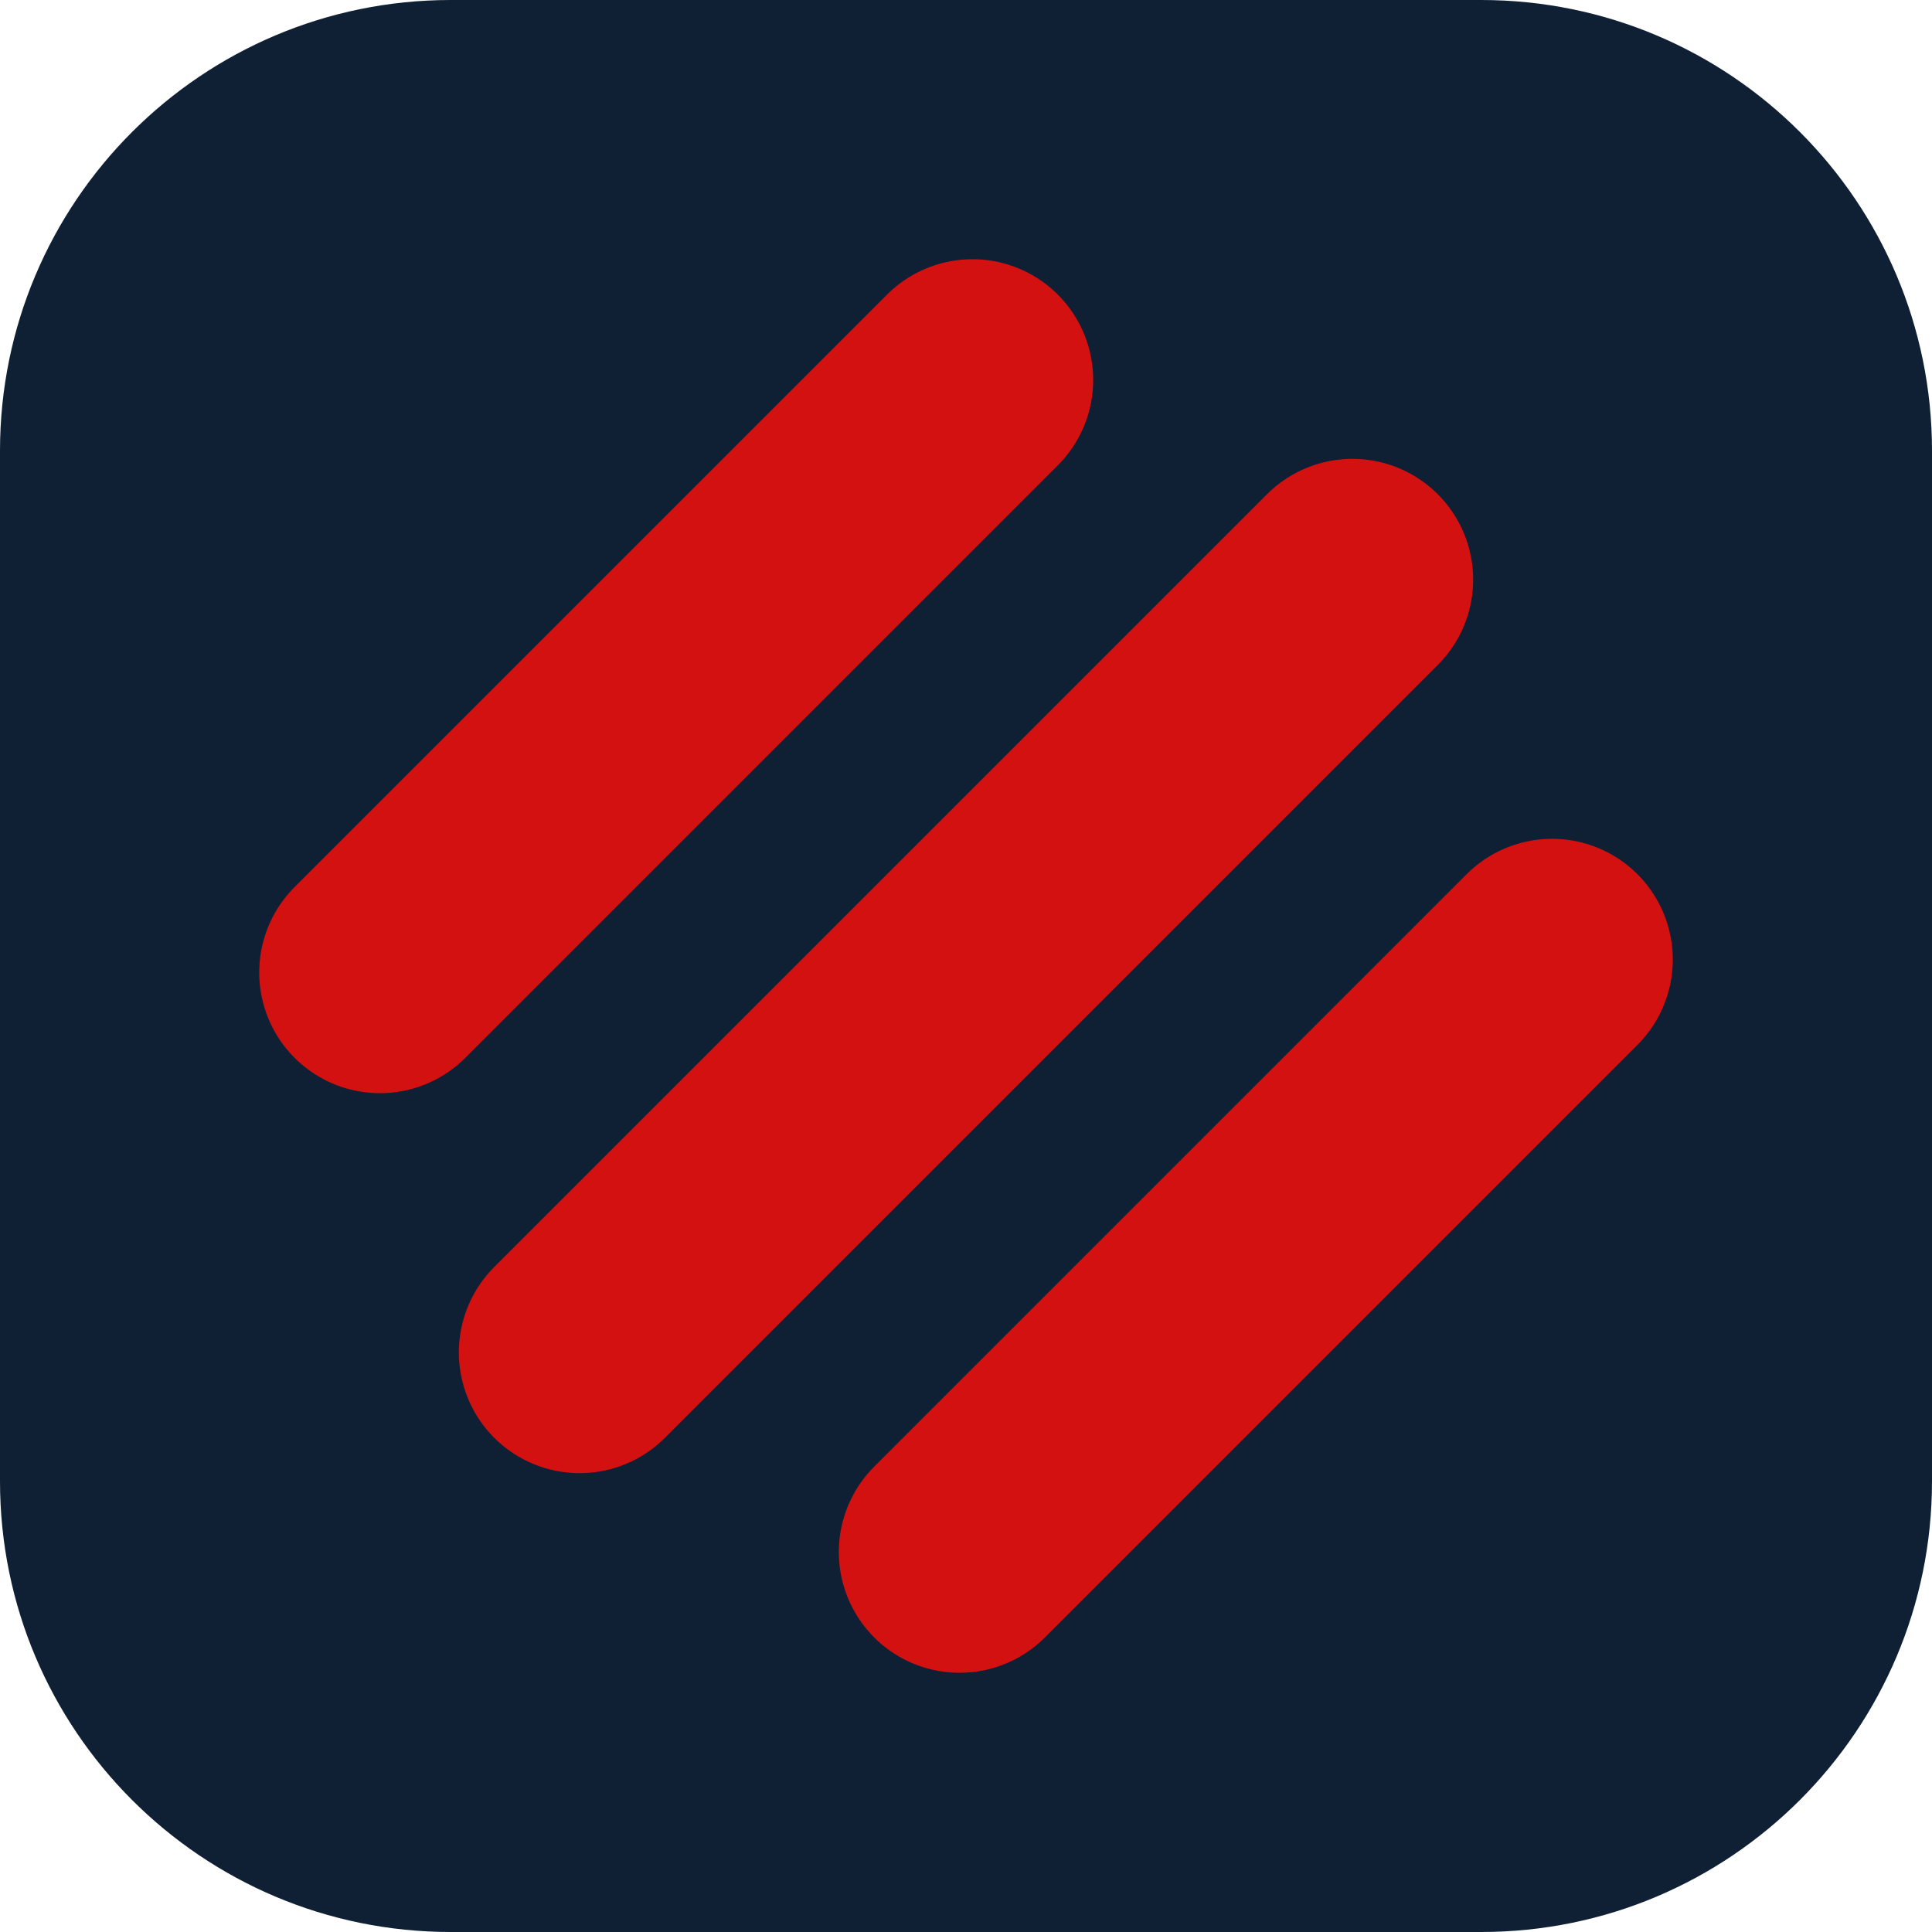
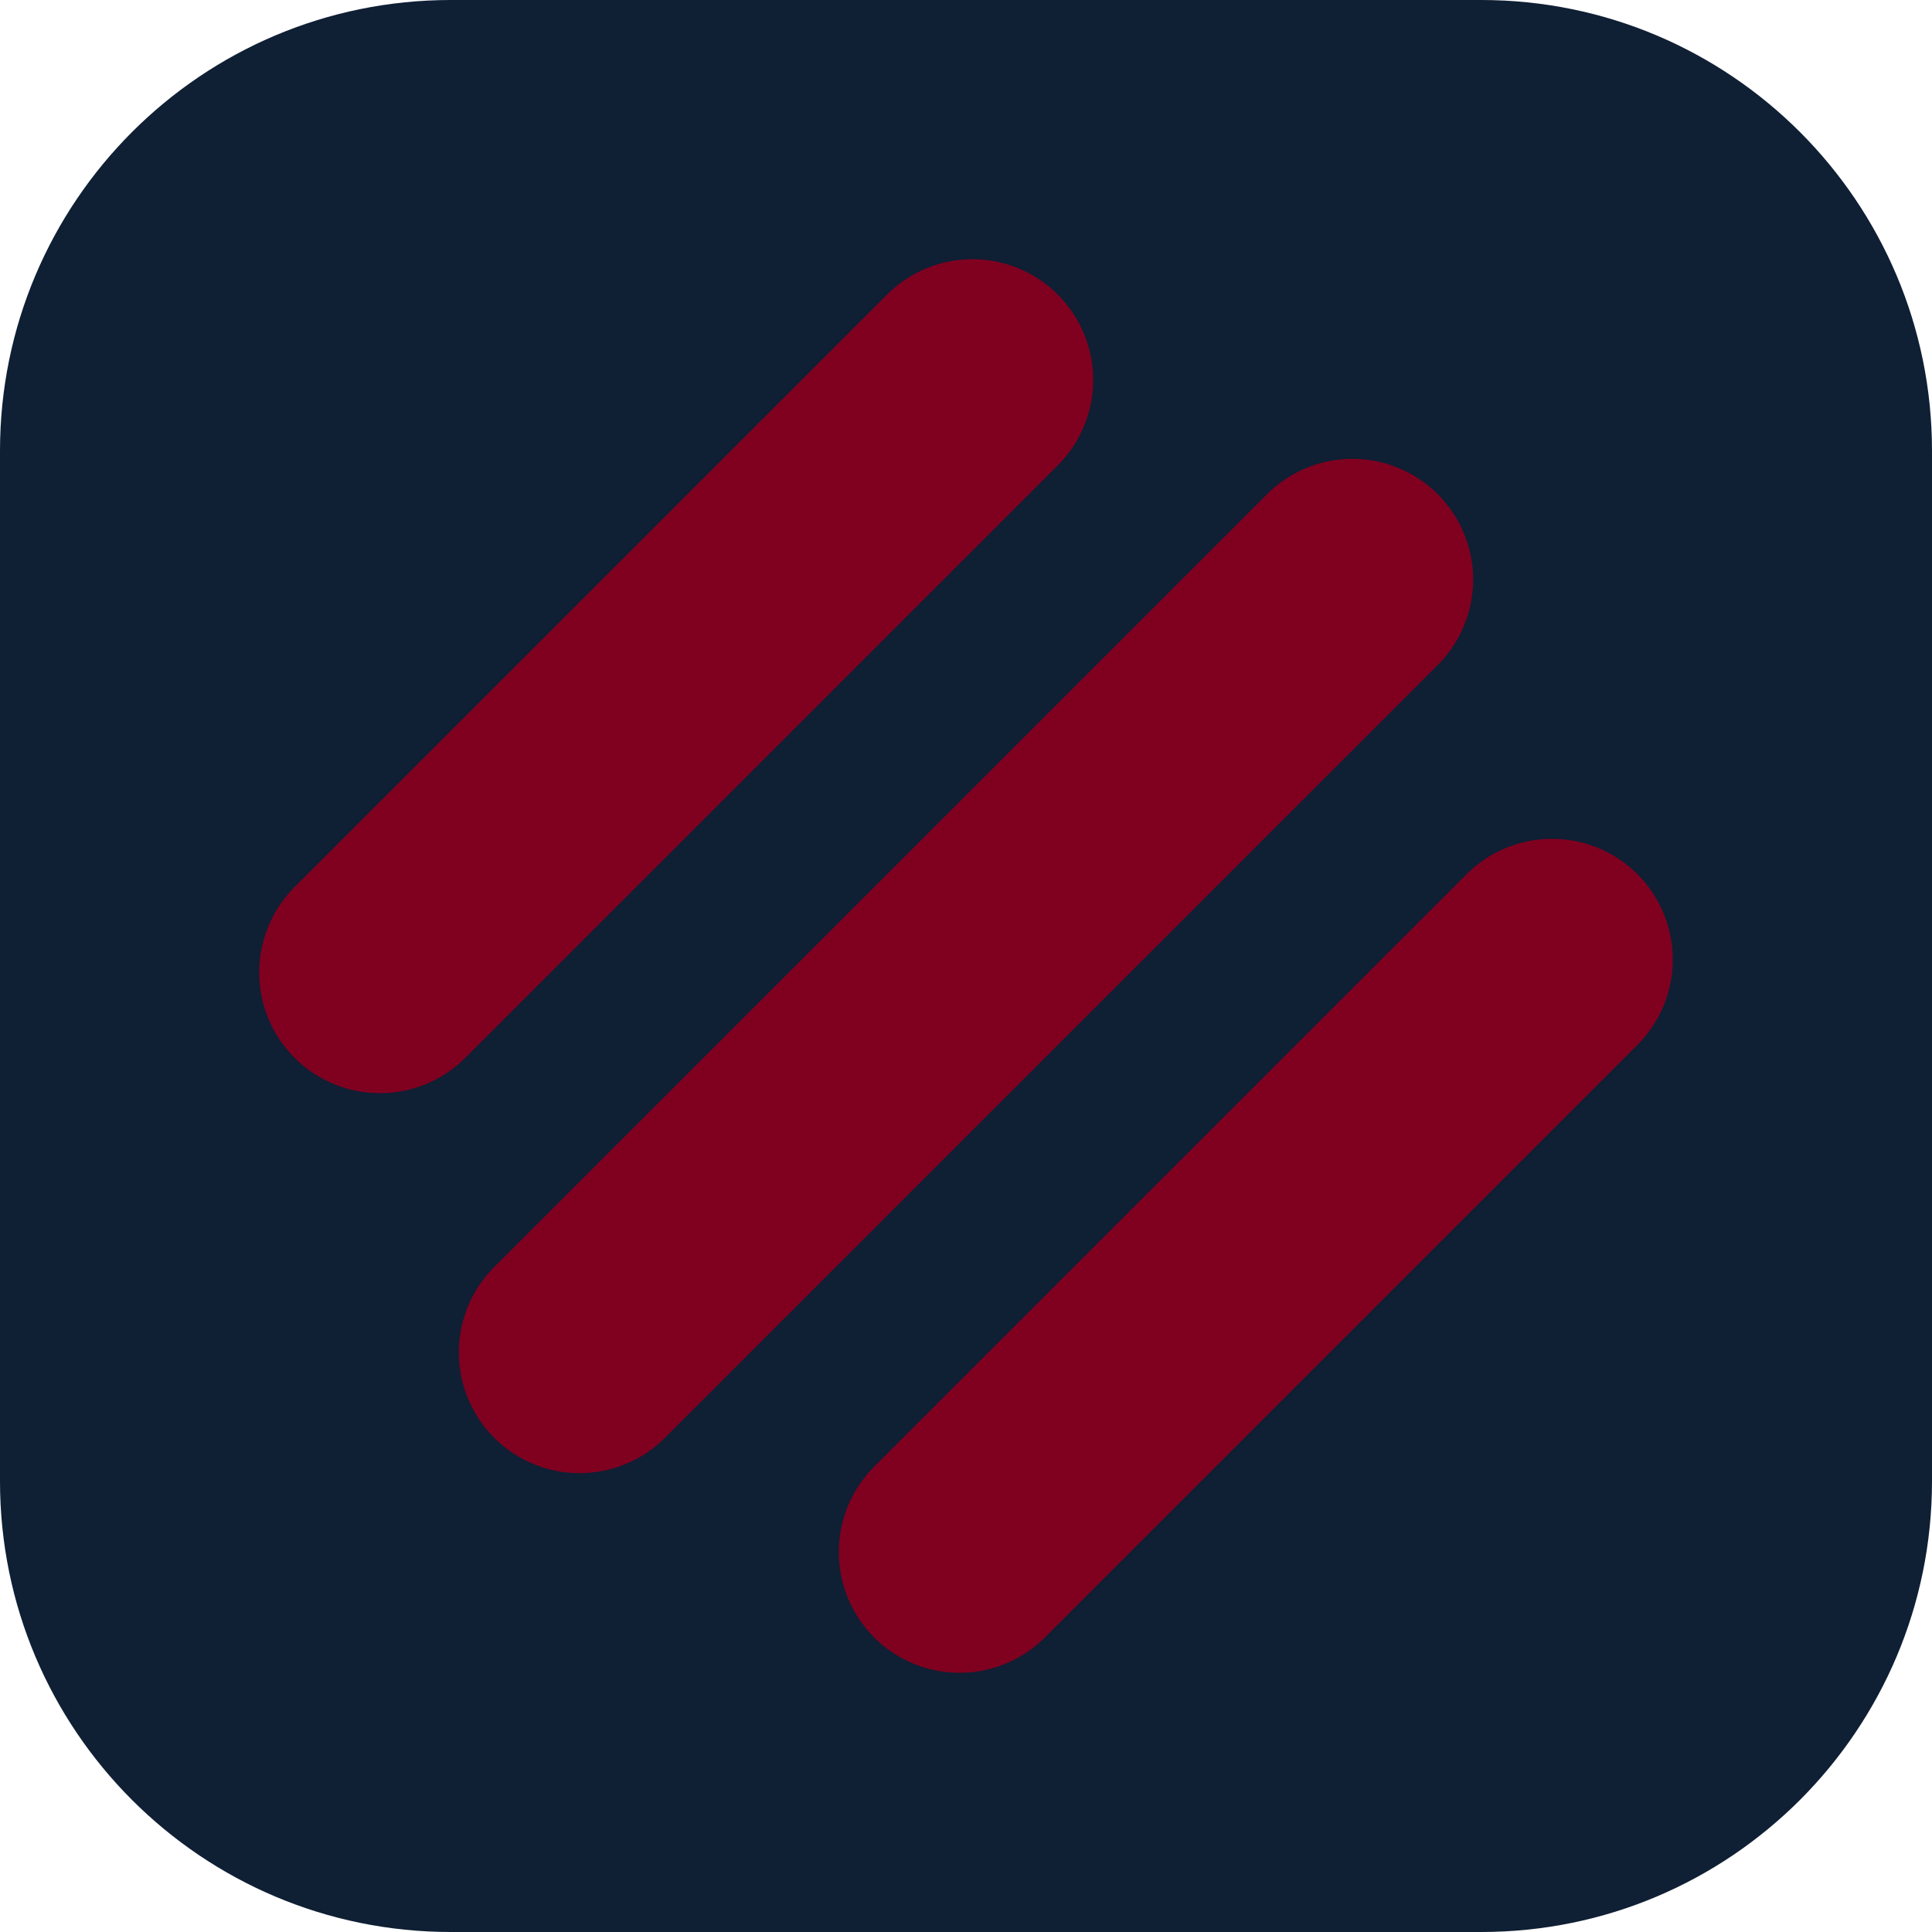
<svg xmlns="http://www.w3.org/2000/svg" width="160" height="160" viewBox="20 20 120 120" role="img" aria-label="Tigr Ventures emblem">
  <defs>
    <clipPath id="badge">
      <rect x="20" y="20" width="120" height="120" rx="28" />
    </clipPath>
  </defs>
  <rect x="20" y="20" width="120" height="120" rx="28" fill="#0f1f34" />
-   <g clip-path="url(#badge)" stroke="#d31111" stroke-width="15" stroke-linecap="round" fill="none">
+   <g clip-path="url(#badge)" stroke="#800020" stroke-width="15" stroke-linecap="round" fill="none">
    <line x1="43.6" y1="80.4" x2="80.4" y2="43.6" />
    <line x1="56" y1="104" x2="104" y2="56" />
    <line x1="79.6" y1="116.4" x2="116.4" y2="79.6" />
  </g>
</svg>
